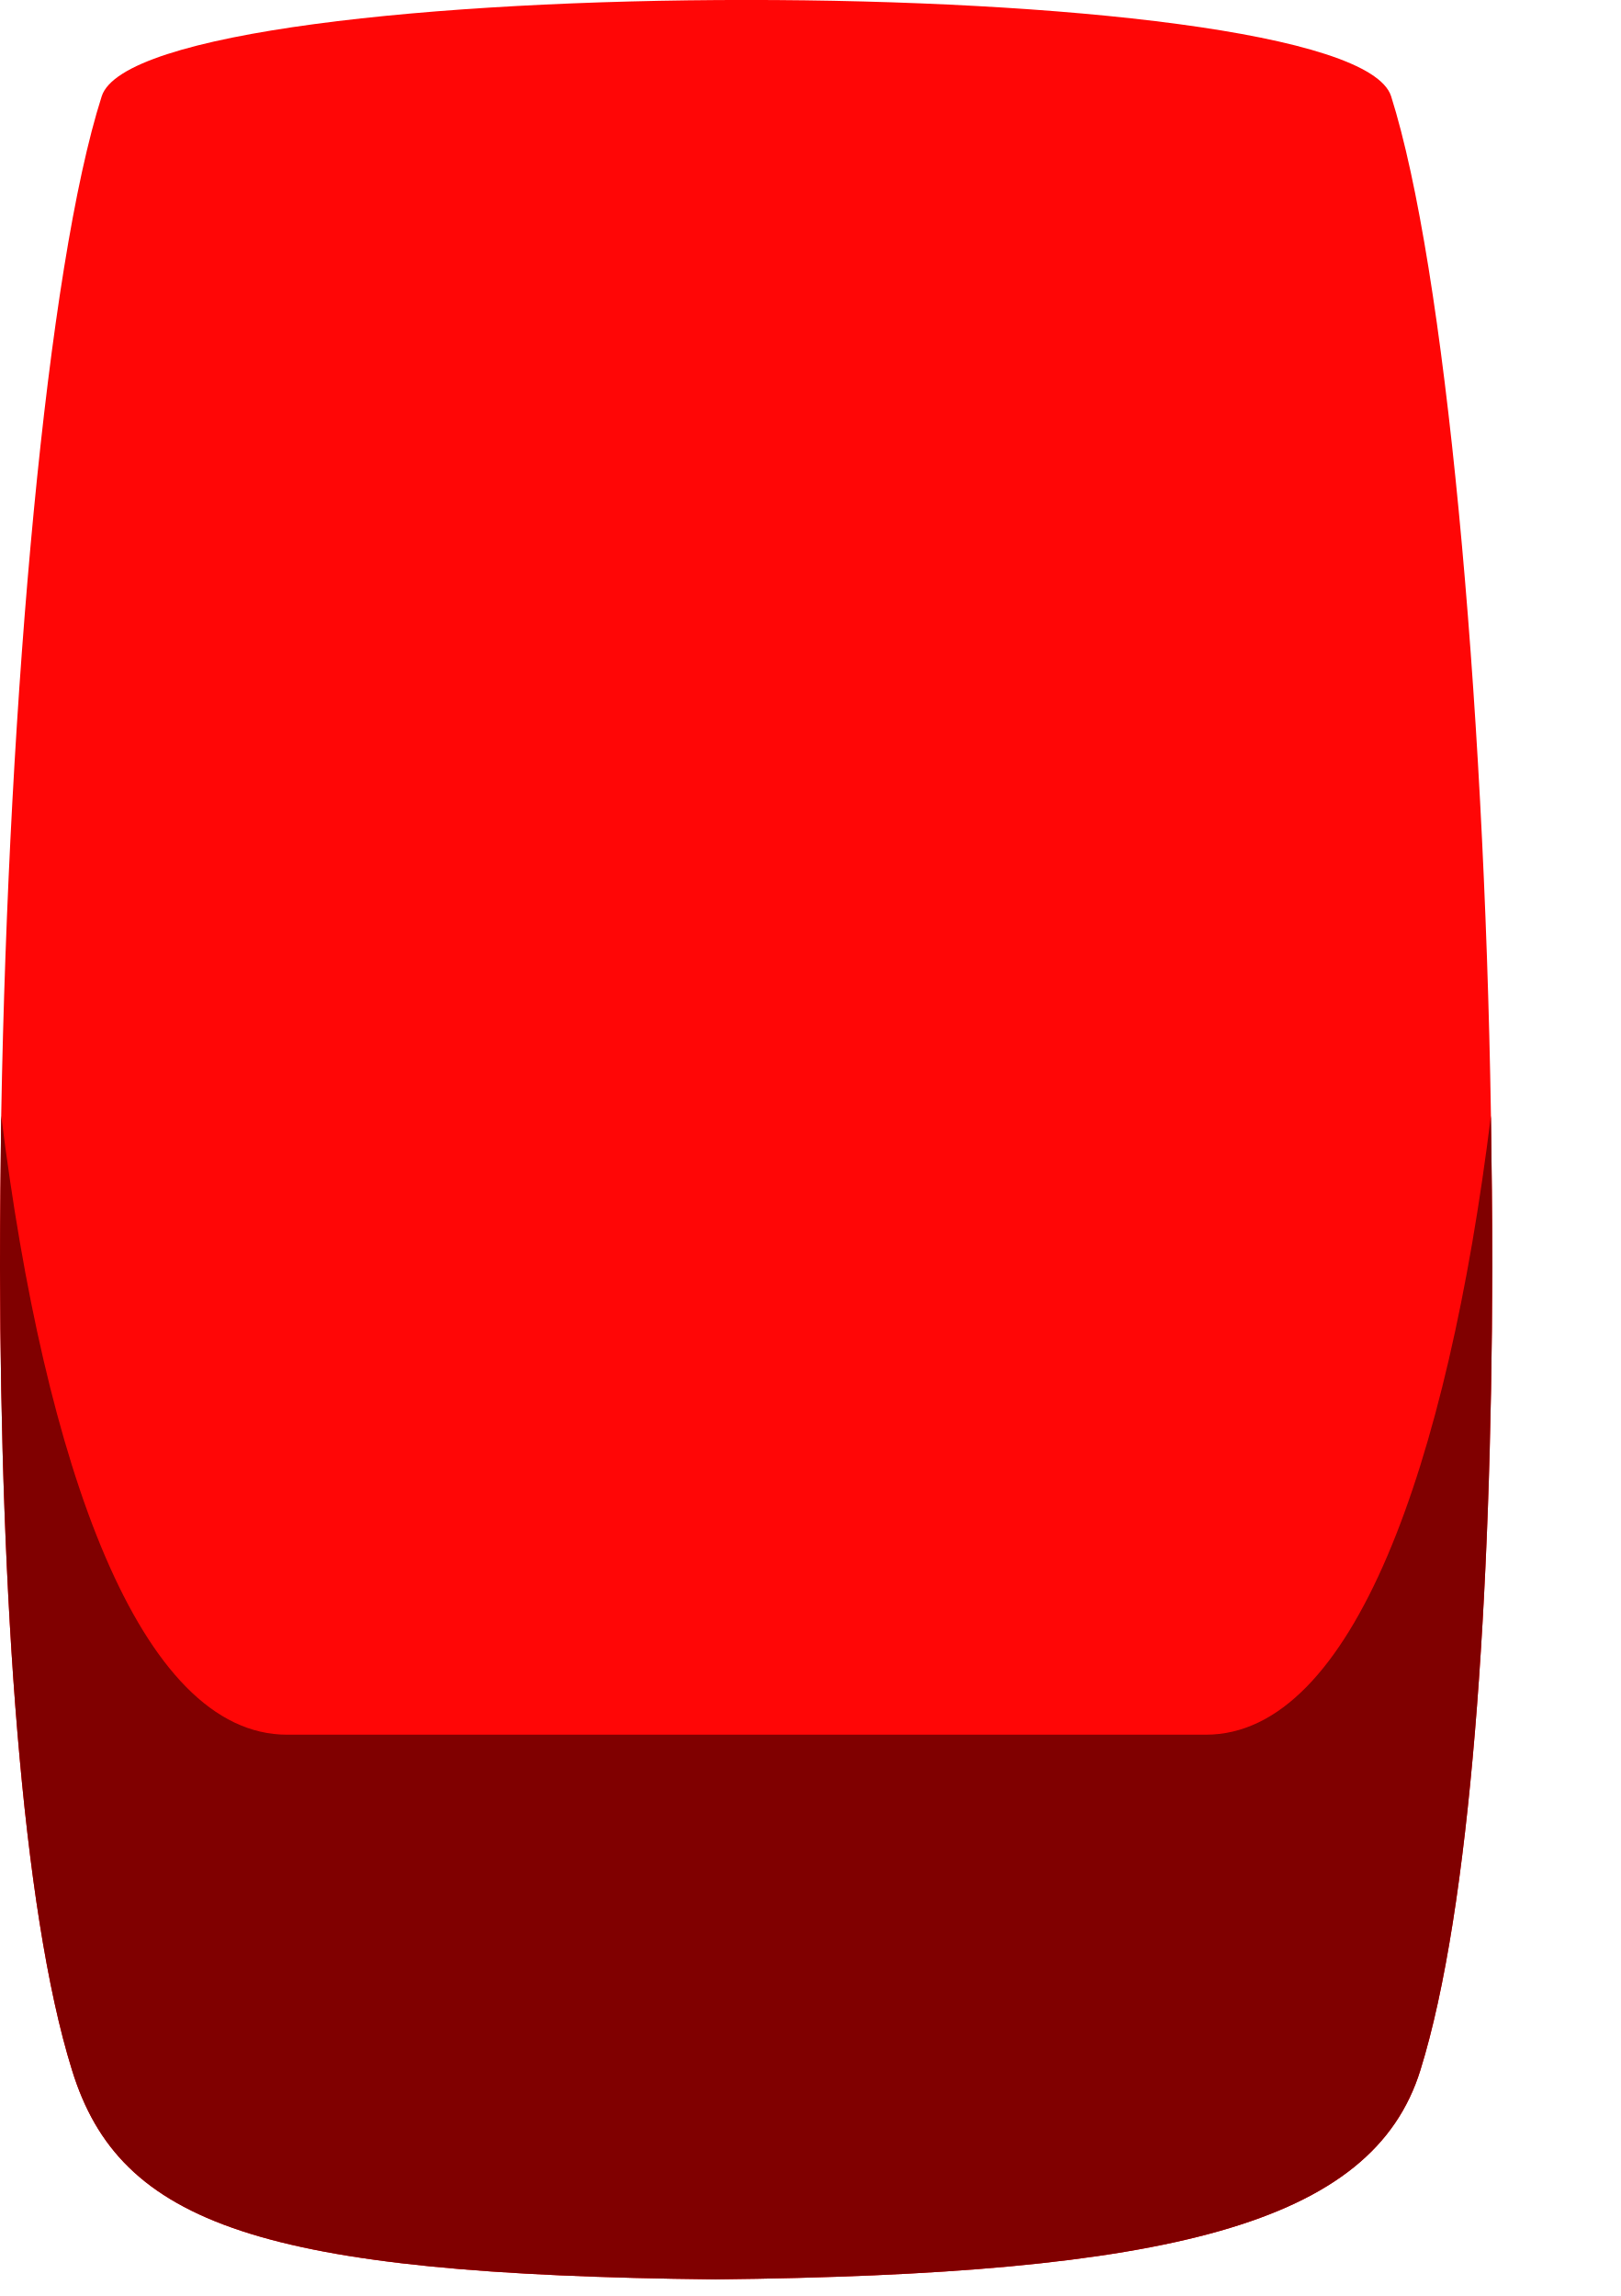
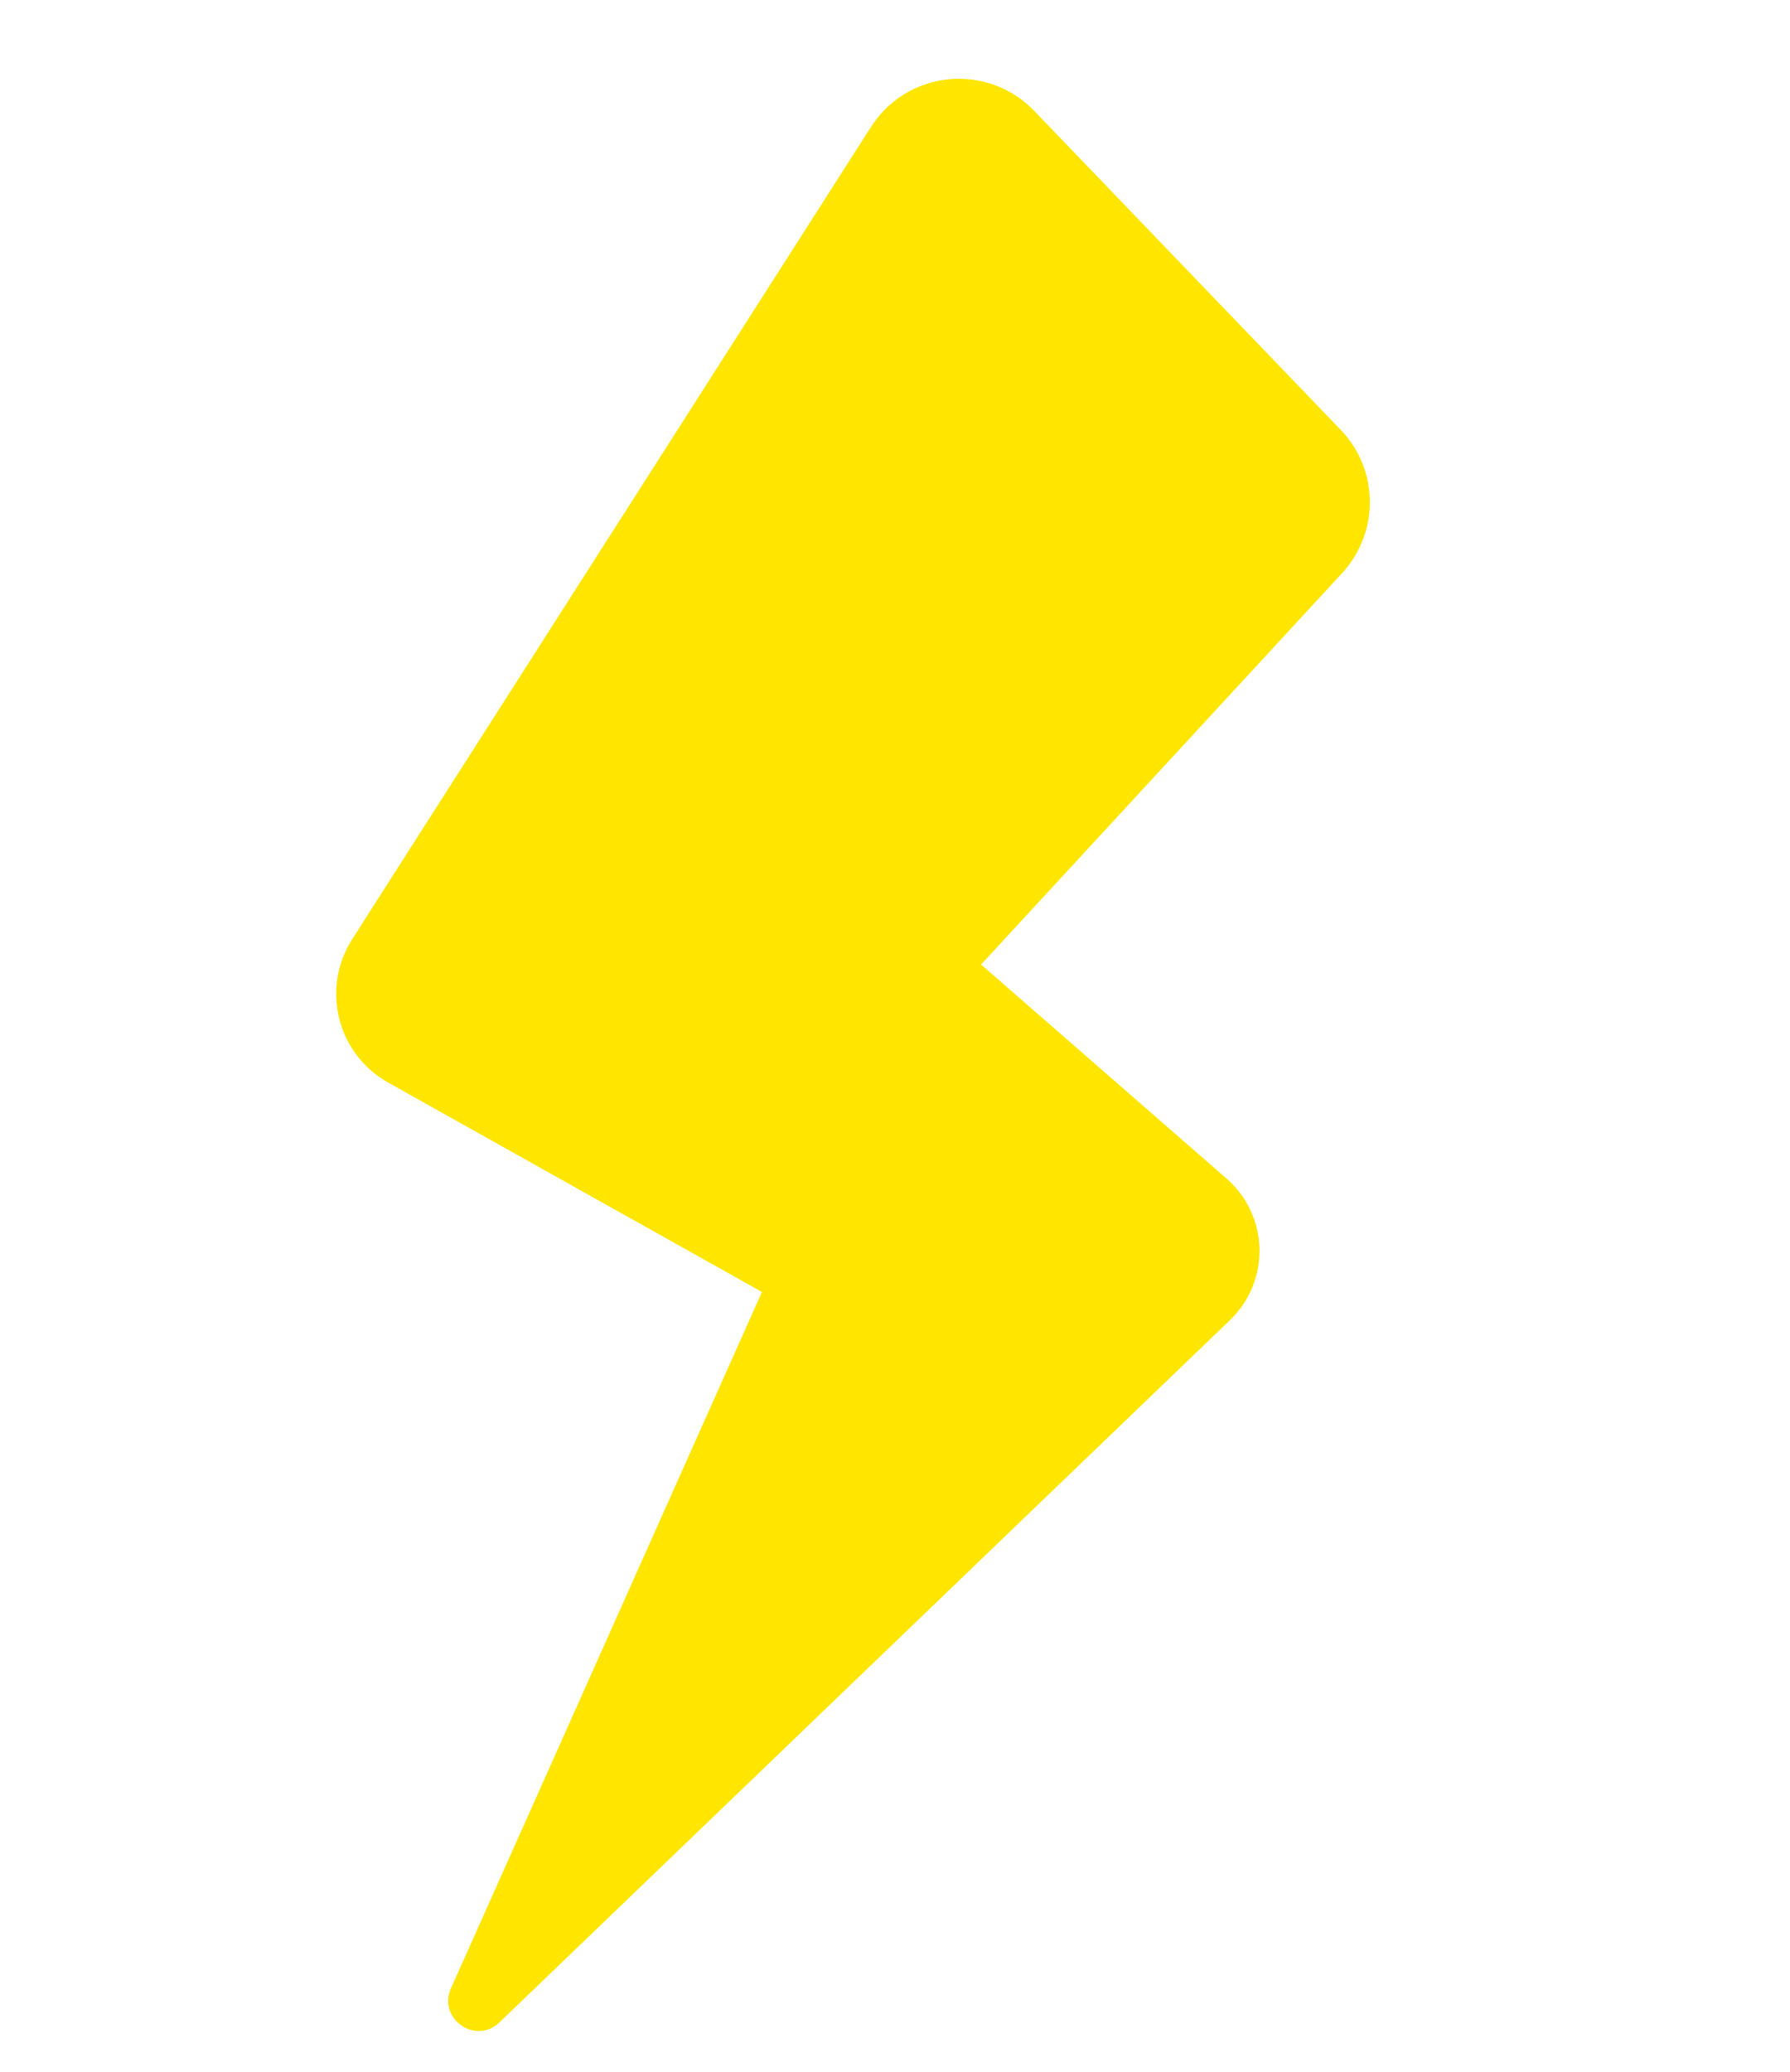
- <svg xmlns="http://www.w3.org/2000/svg" width="12" height="17" viewBox="0 0 12 17" fill="none">
-   <path d="M11.049 9.383C11.044 11.835 10.888 14.133 10.517 15.327C10.162 16.473 8.653 16.841 5.297 16.877C1.937 16.841 0.886 16.473 0.533 15.327C0.161 14.133 0.005 11.835 0 9.383C0 8.99 0.005 8.617 0.009 8.26V8.254C0.064 5.125 0.349 1.977 0.753 0.713C1.056 -0.238 9.998 -0.238 10.3 0.713C10.7 1.977 10.989 5.125 11.039 8.254V8.26C11.044 8.617 11.049 8.99 11.049 9.383Z" fill="#FF0606" />
-   <path d="M11.049 9.383C11.044 11.835 10.888 14.133 10.517 15.327C10.162 16.473 8.653 16.841 5.297 16.877C1.937 16.841 0.886 16.473 0.533 15.327C0.161 14.133 0.005 11.835 0 9.383C0 8.99 0.005 8.617 0.009 8.26C0.331 10.849 1.033 12.844 2.126 12.844H8.928C10.016 12.844 10.718 10.849 11.039 8.26C11.044 8.617 11.049 8.99 11.049 9.383Z" fill="#800000" />
+ <svg xmlns="http://www.w3.org/2000/svg" width="19" height="22" viewBox="0 0 19 22" fill="none">
+   <path d="M9.248 1.349L3.74 9.972C3.406 10.495 3.58 11.191 4.121 11.494L8.091 13.718L4.789 21.111C4.645 21.433 5.05 21.718 5.304 21.473L13.062 14.016C13.493 13.602 13.476 12.907 13.025 12.514L10.418 10.241L14.253 6.084C14.65 5.652 14.644 4.986 14.237 4.564L10.982 1.177C10.687 0.87 10.267 0.775 9.894 0.874C9.639 0.943 9.405 1.103 9.248 1.349Z" fill="#FFE600" />
</svg>
